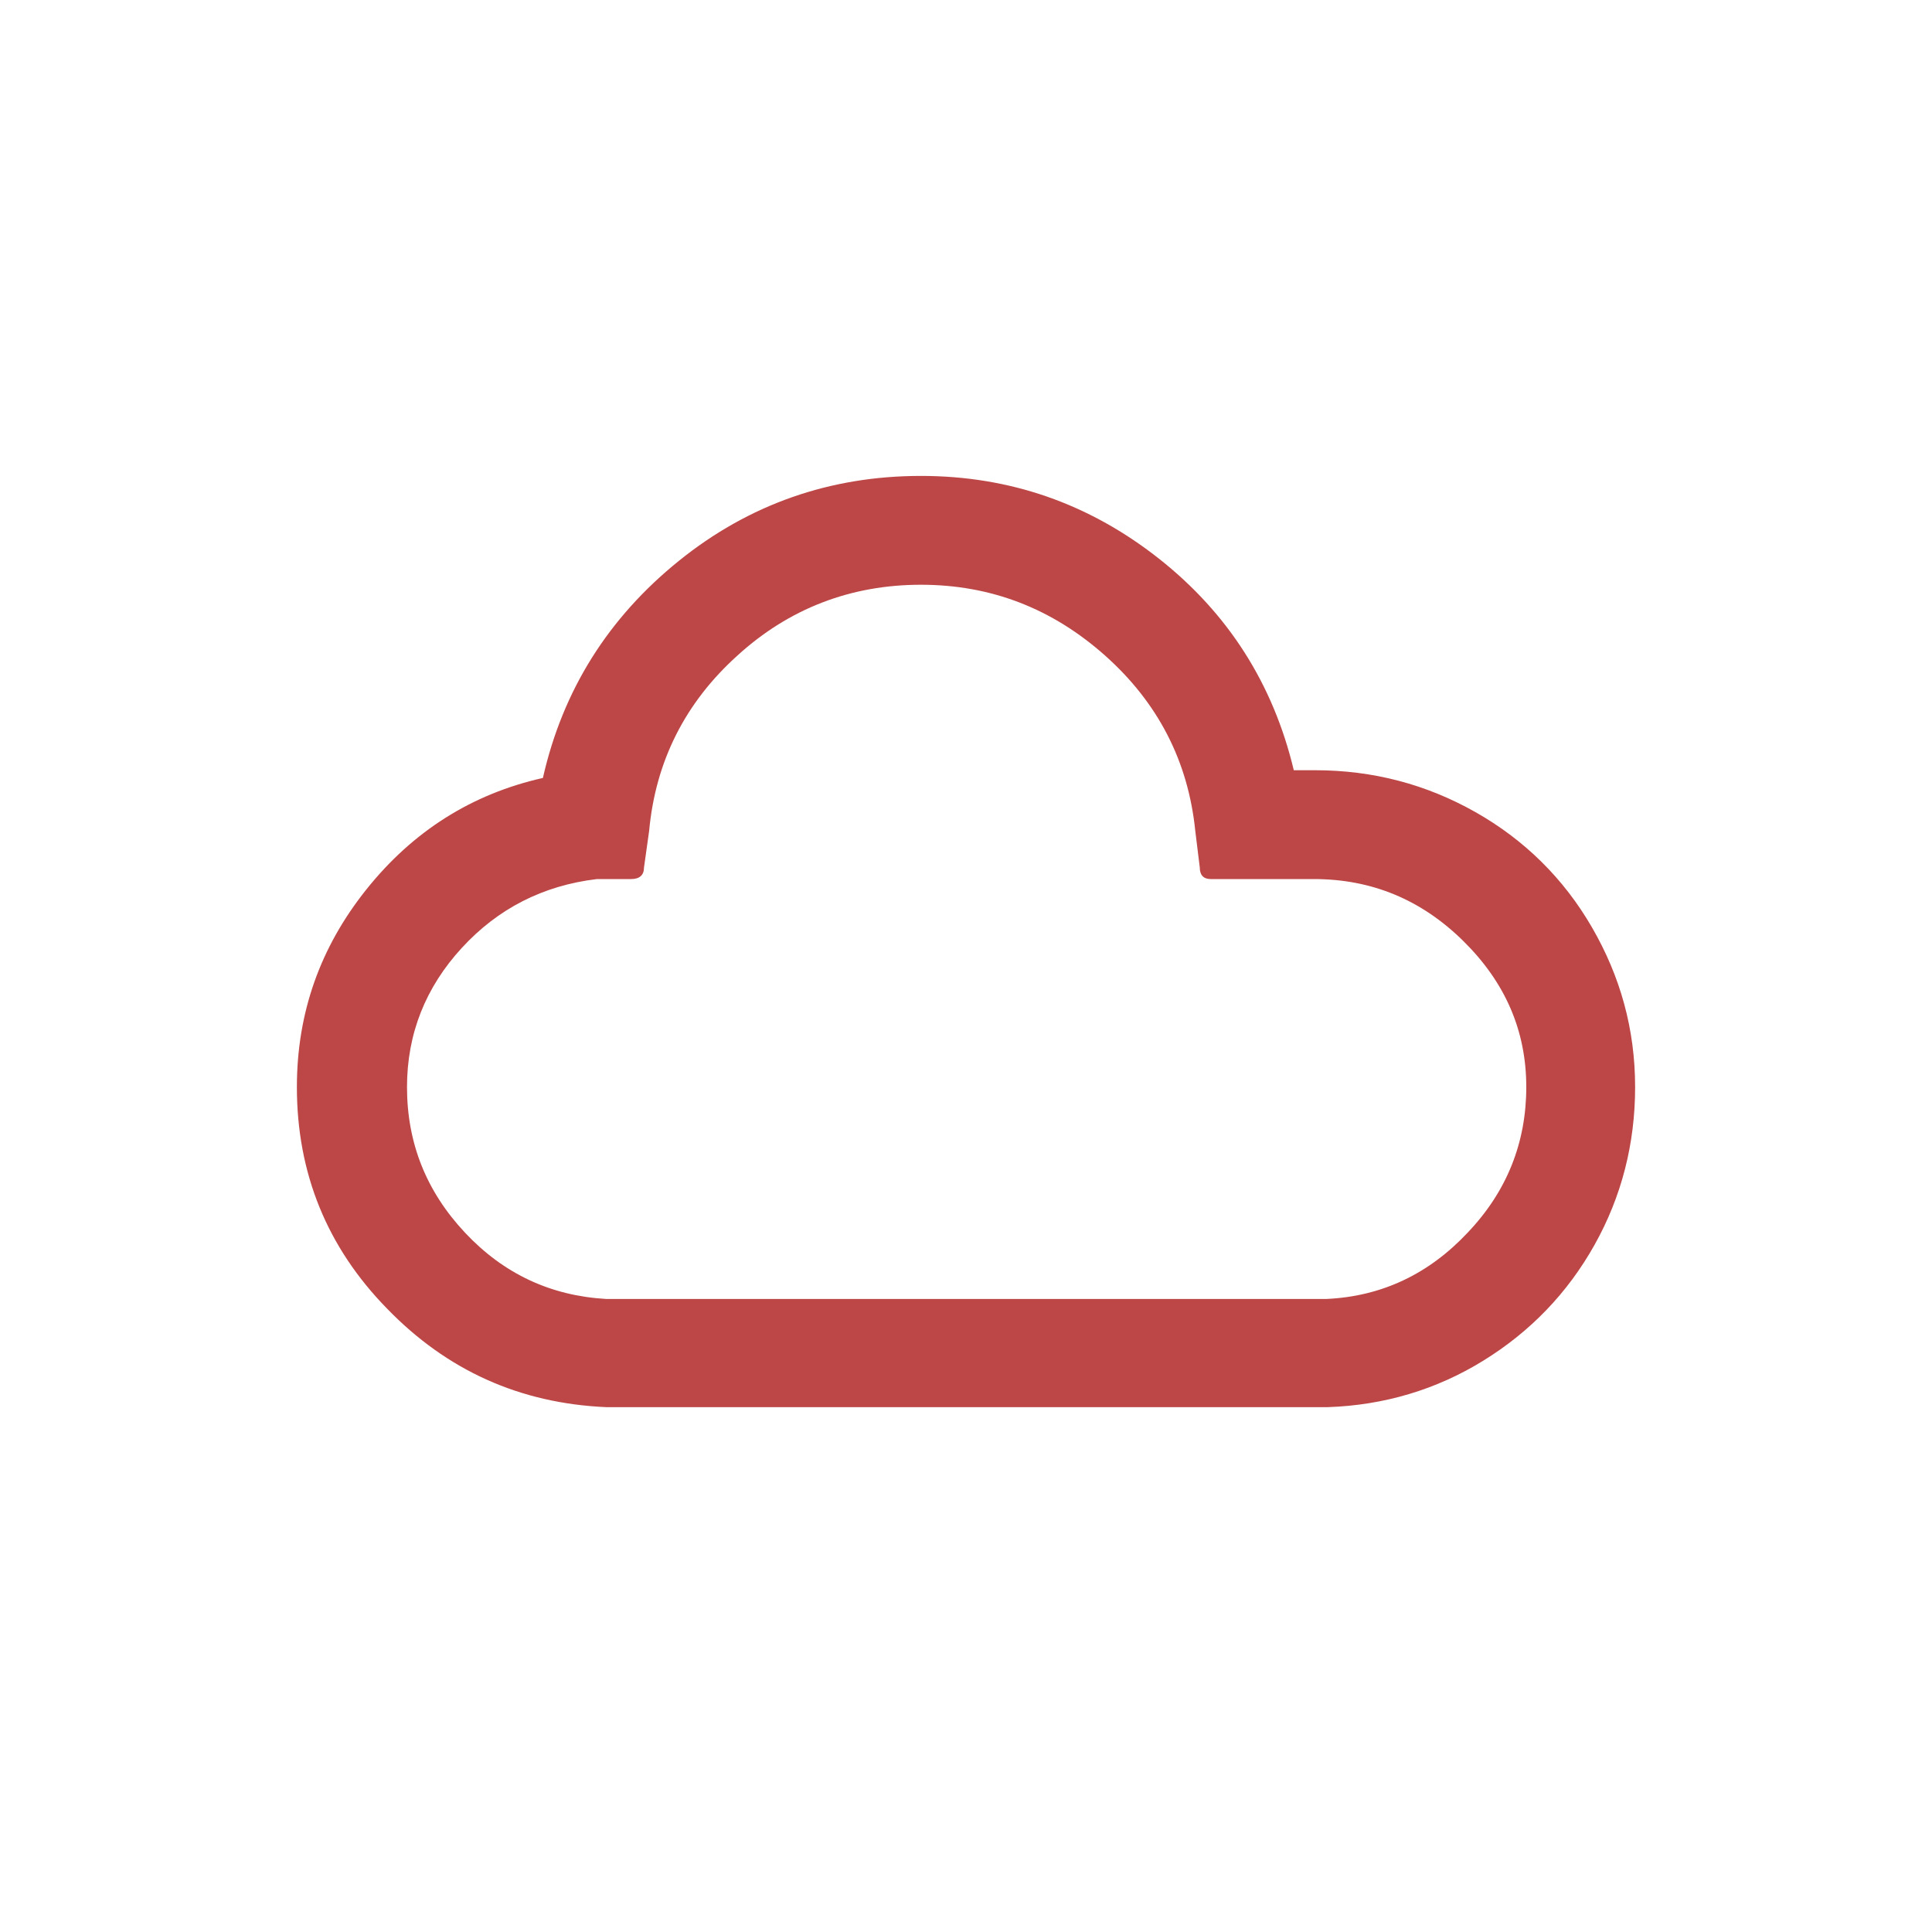
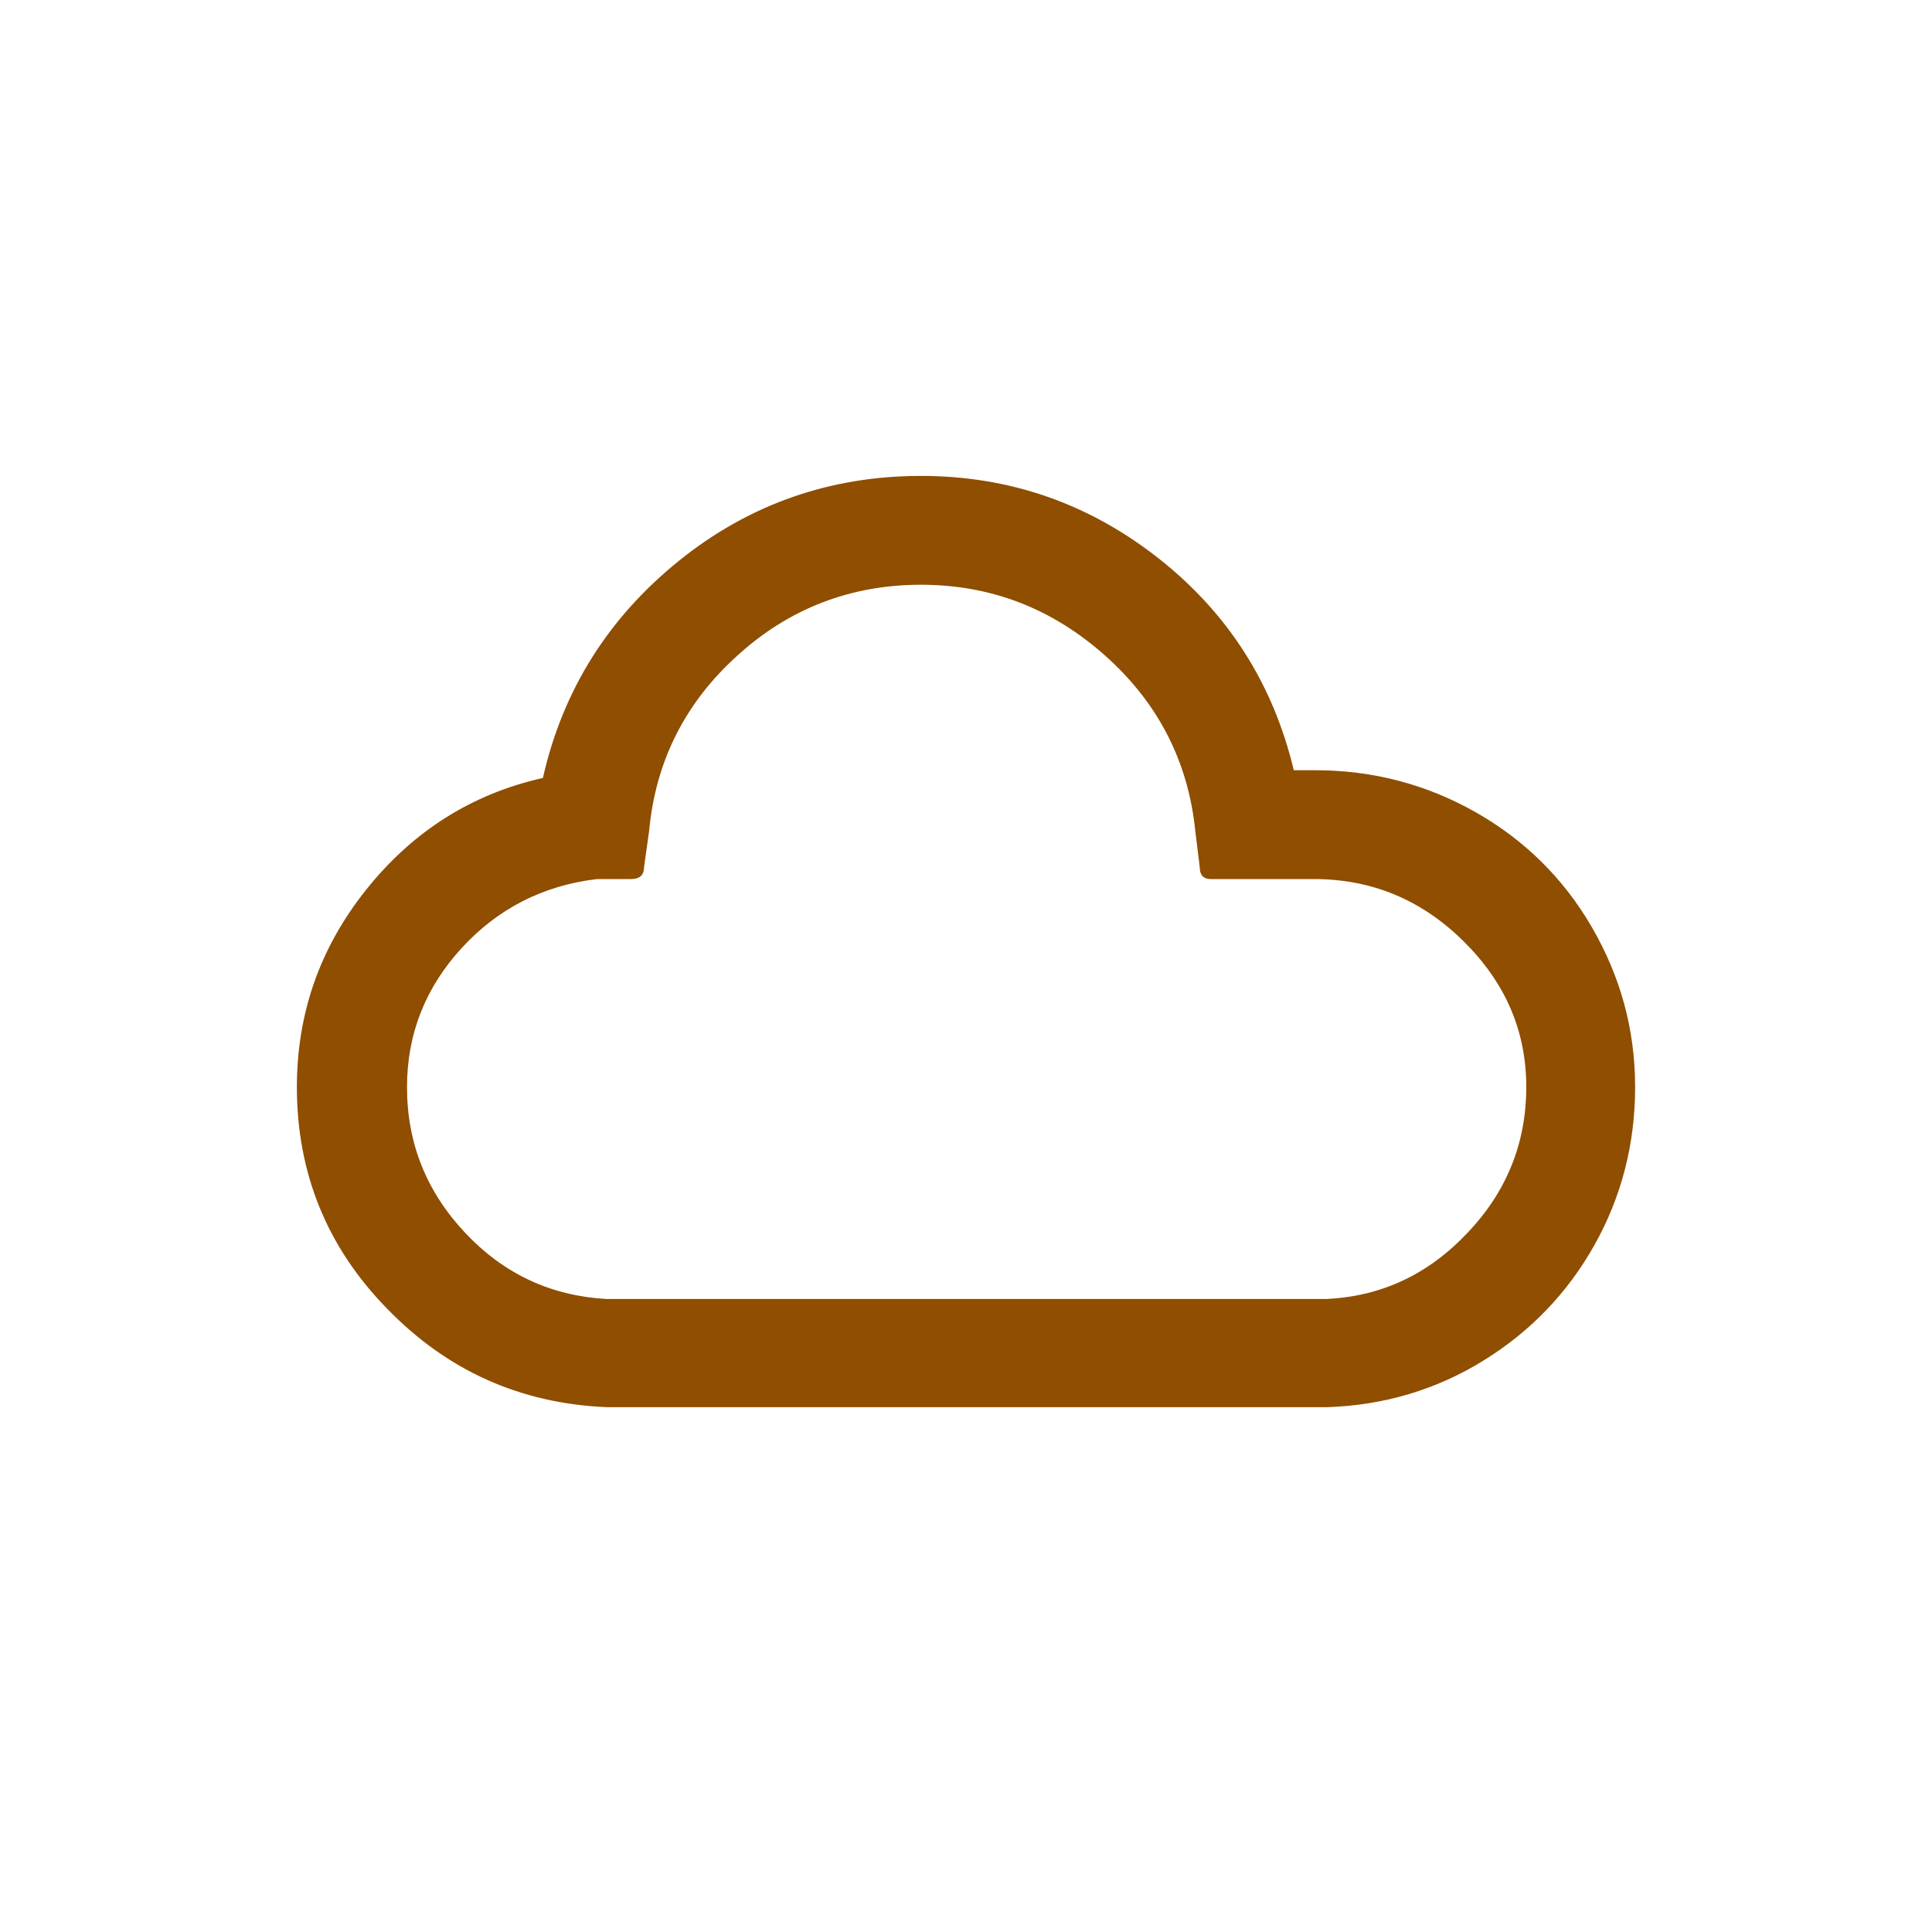
<svg xmlns="http://www.w3.org/2000/svg" width="200" height="200" viewBox="0 0 200 200" fill="none">
-   <path d="M30.733 112.533C30.733 104.867 33.133 98.067 37.933 92.067C42.733 86.067 48.8 82.2 56.2 80.533C58.267 71.4 63 63.933 70.267 58.067C77.533 52.2 85.933 49.267 95.333 49.267C104.533 49.267 112.733 52.133 119.933 57.8C127.133 63.467 131.8 70.8 133.933 79.733H136.133C142.133 79.733 147.667 81.2 152.733 84.067C157.8 86.933 161.867 90.933 164.8 96C167.733 101.067 169.267 106.533 169.267 112.533C169.267 118.4 167.867 123.867 165.067 128.867C162.267 133.867 158.4 137.867 153.533 140.867C148.667 143.867 143.267 145.467 137.467 145.667H62.733C53.8 145.267 46.267 141.867 40.067 135.467C33.867 129.133 30.733 121.467 30.733 112.533ZM42.133 112.533C42.133 118.333 44.133 123.333 48.133 127.6C52.133 131.867 57 134.133 62.733 134.467H137.333C143.067 134.2 147.933 131.867 151.933 127.6C156 123.333 158 118.267 158 112.533C158 106.667 155.8 101.667 151.467 97.4C147.133 93.133 142 91 136 91H125.333C124.6 91 124.2 90.6 124.2 89.8L123.733 86C123 78.8 119.867 72.733 114.4 67.867C108.933 63 102.6 60.533 95.333 60.533C88.067 60.533 81.667 63 76.333 67.867C70.933 72.733 67.867 78.8 67.2 86L66.667 89.8C66.667 90.6 66.2 91 65.333 91H61.8C56.2 91.667 51.533 94.067 47.8 98.133C44.067 102.2 42.133 107 42.133 112.533Z" fill="#BD4747" />
+   <path d="M30.733 112.533C30.733 104.867 33.133 98.067 37.933 92.067C42.733 86.067 48.8 82.2 56.2 80.533C58.267 71.4 63 63.933 70.267 58.067C77.533 52.2 85.933 49.267 95.333 49.267C104.533 49.267 112.733 52.133 119.933 57.8C127.133 63.467 131.8 70.8 133.933 79.733H136.133C142.133 79.733 147.667 81.2 152.733 84.067C157.8 86.933 161.867 90.933 164.8 96C167.733 101.067 169.267 106.533 169.267 112.533C169.267 118.4 167.867 123.867 165.067 128.867C162.267 133.867 158.4 137.867 153.533 140.867C148.667 143.867 143.267 145.467 137.467 145.667H62.733C53.8 145.267 46.267 141.867 40.067 135.467C33.867 129.133 30.733 121.467 30.733 112.533ZM42.133 112.533C42.133 118.333 44.133 123.333 48.133 127.6C52.133 131.867 57 134.133 62.733 134.467H137.333C143.067 134.2 147.933 131.867 151.933 127.6C156 123.333 158 118.267 158 112.533C158 106.667 155.8 101.667 151.467 97.4C147.133 93.133 142 91 136 91H125.333C124.6 91 124.2 90.6 124.2 89.8L123.733 86C123 78.8 119.867 72.733 114.4 67.867C108.933 63 102.6 60.533 95.333 60.533C88.067 60.533 81.667 63 76.333 67.867C70.933 72.733 67.867 78.8 67.2 86L66.667 89.8C66.667 90.6 66.2 91 65.333 91H61.8C56.2 91.667 51.533 94.067 47.8 98.133C44.067 102.2 42.133 107 42.133 112.533Z" fill="#8F4E00" />
</svg>
